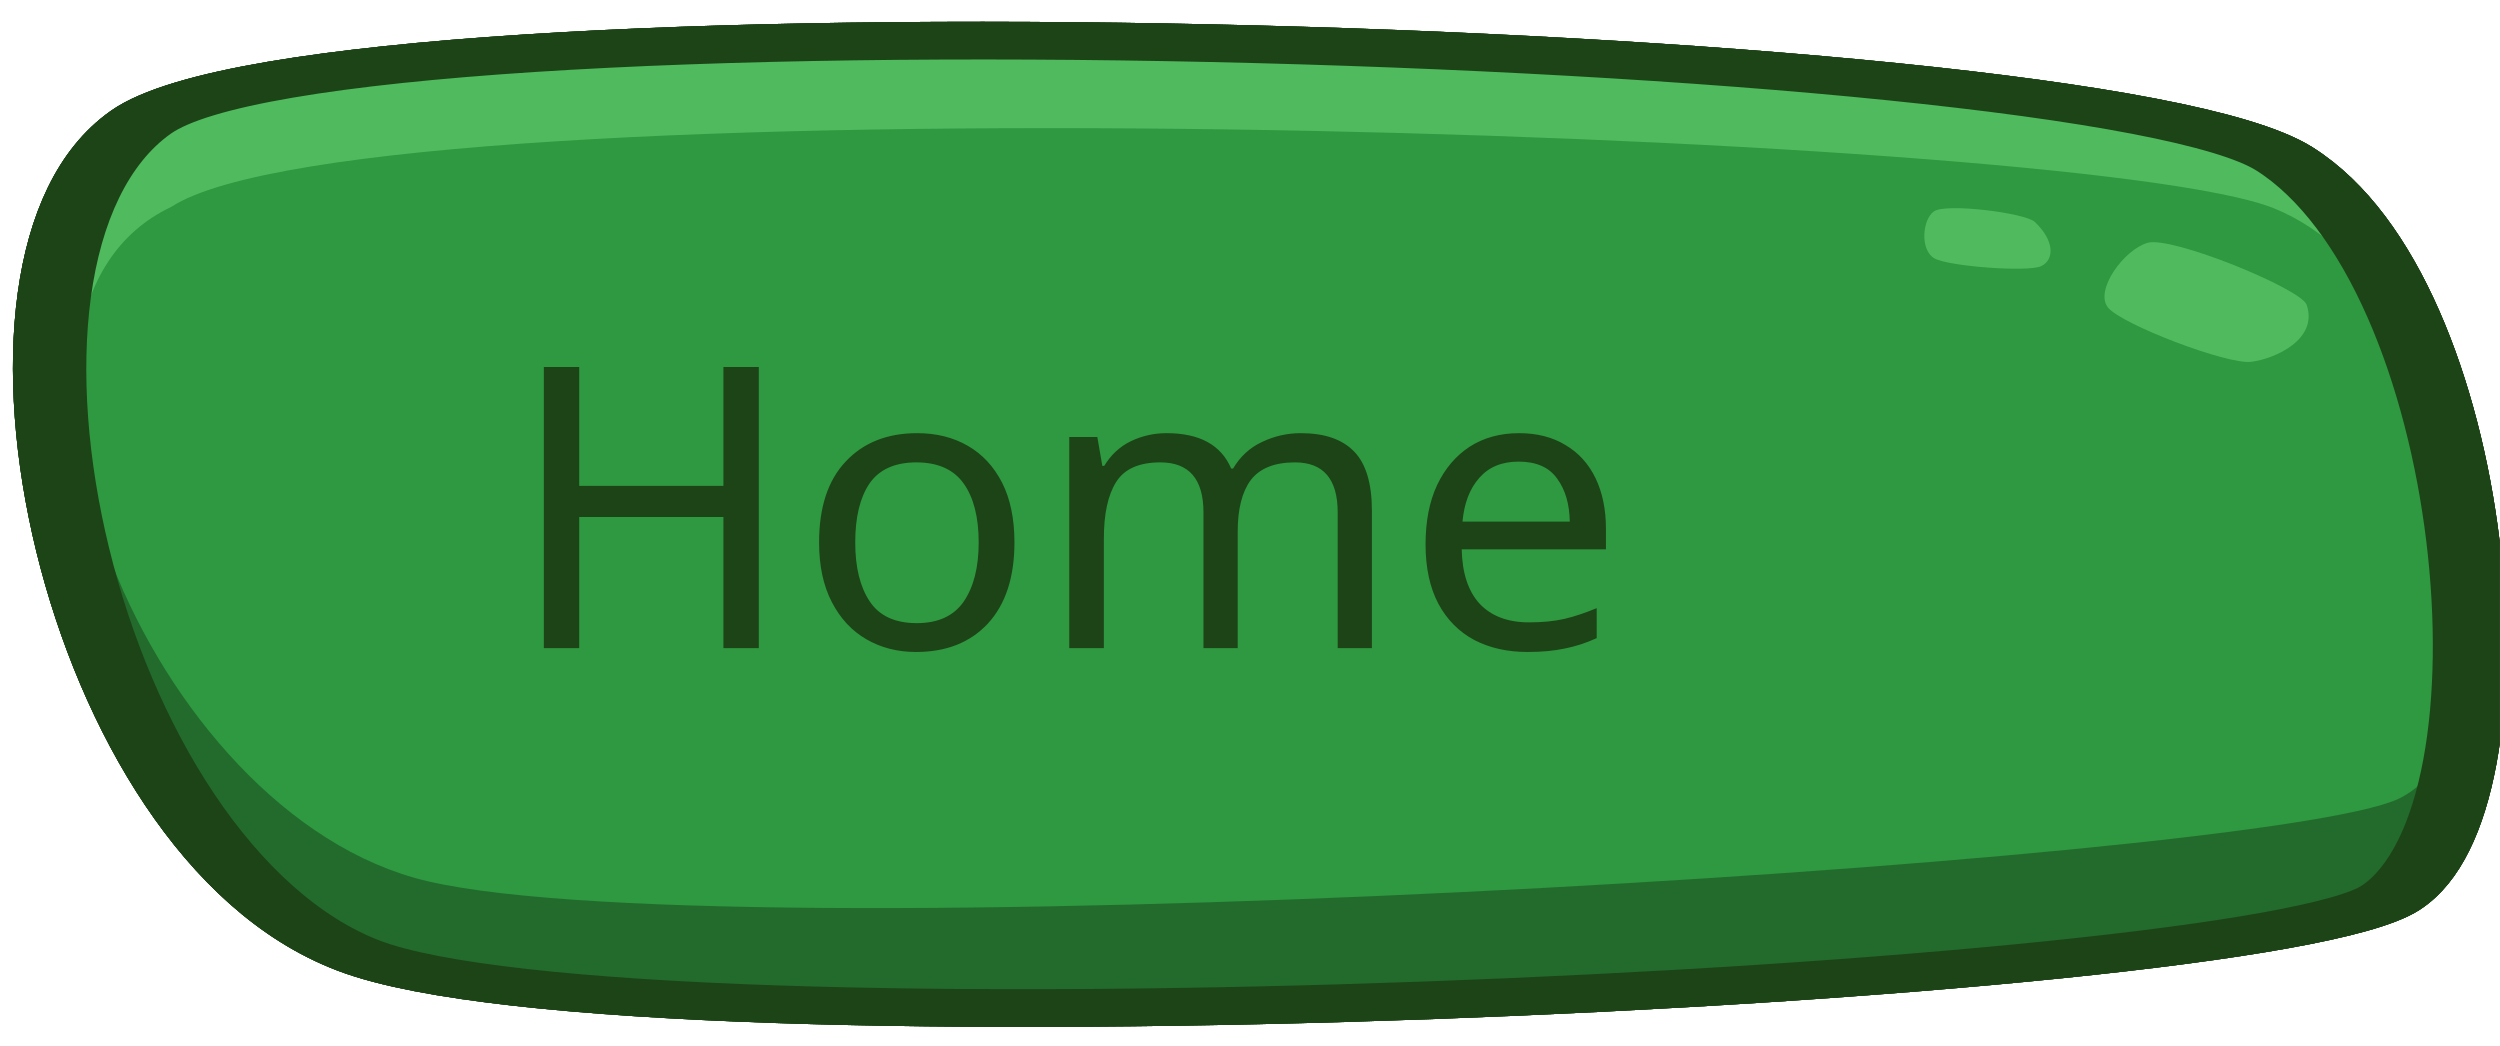
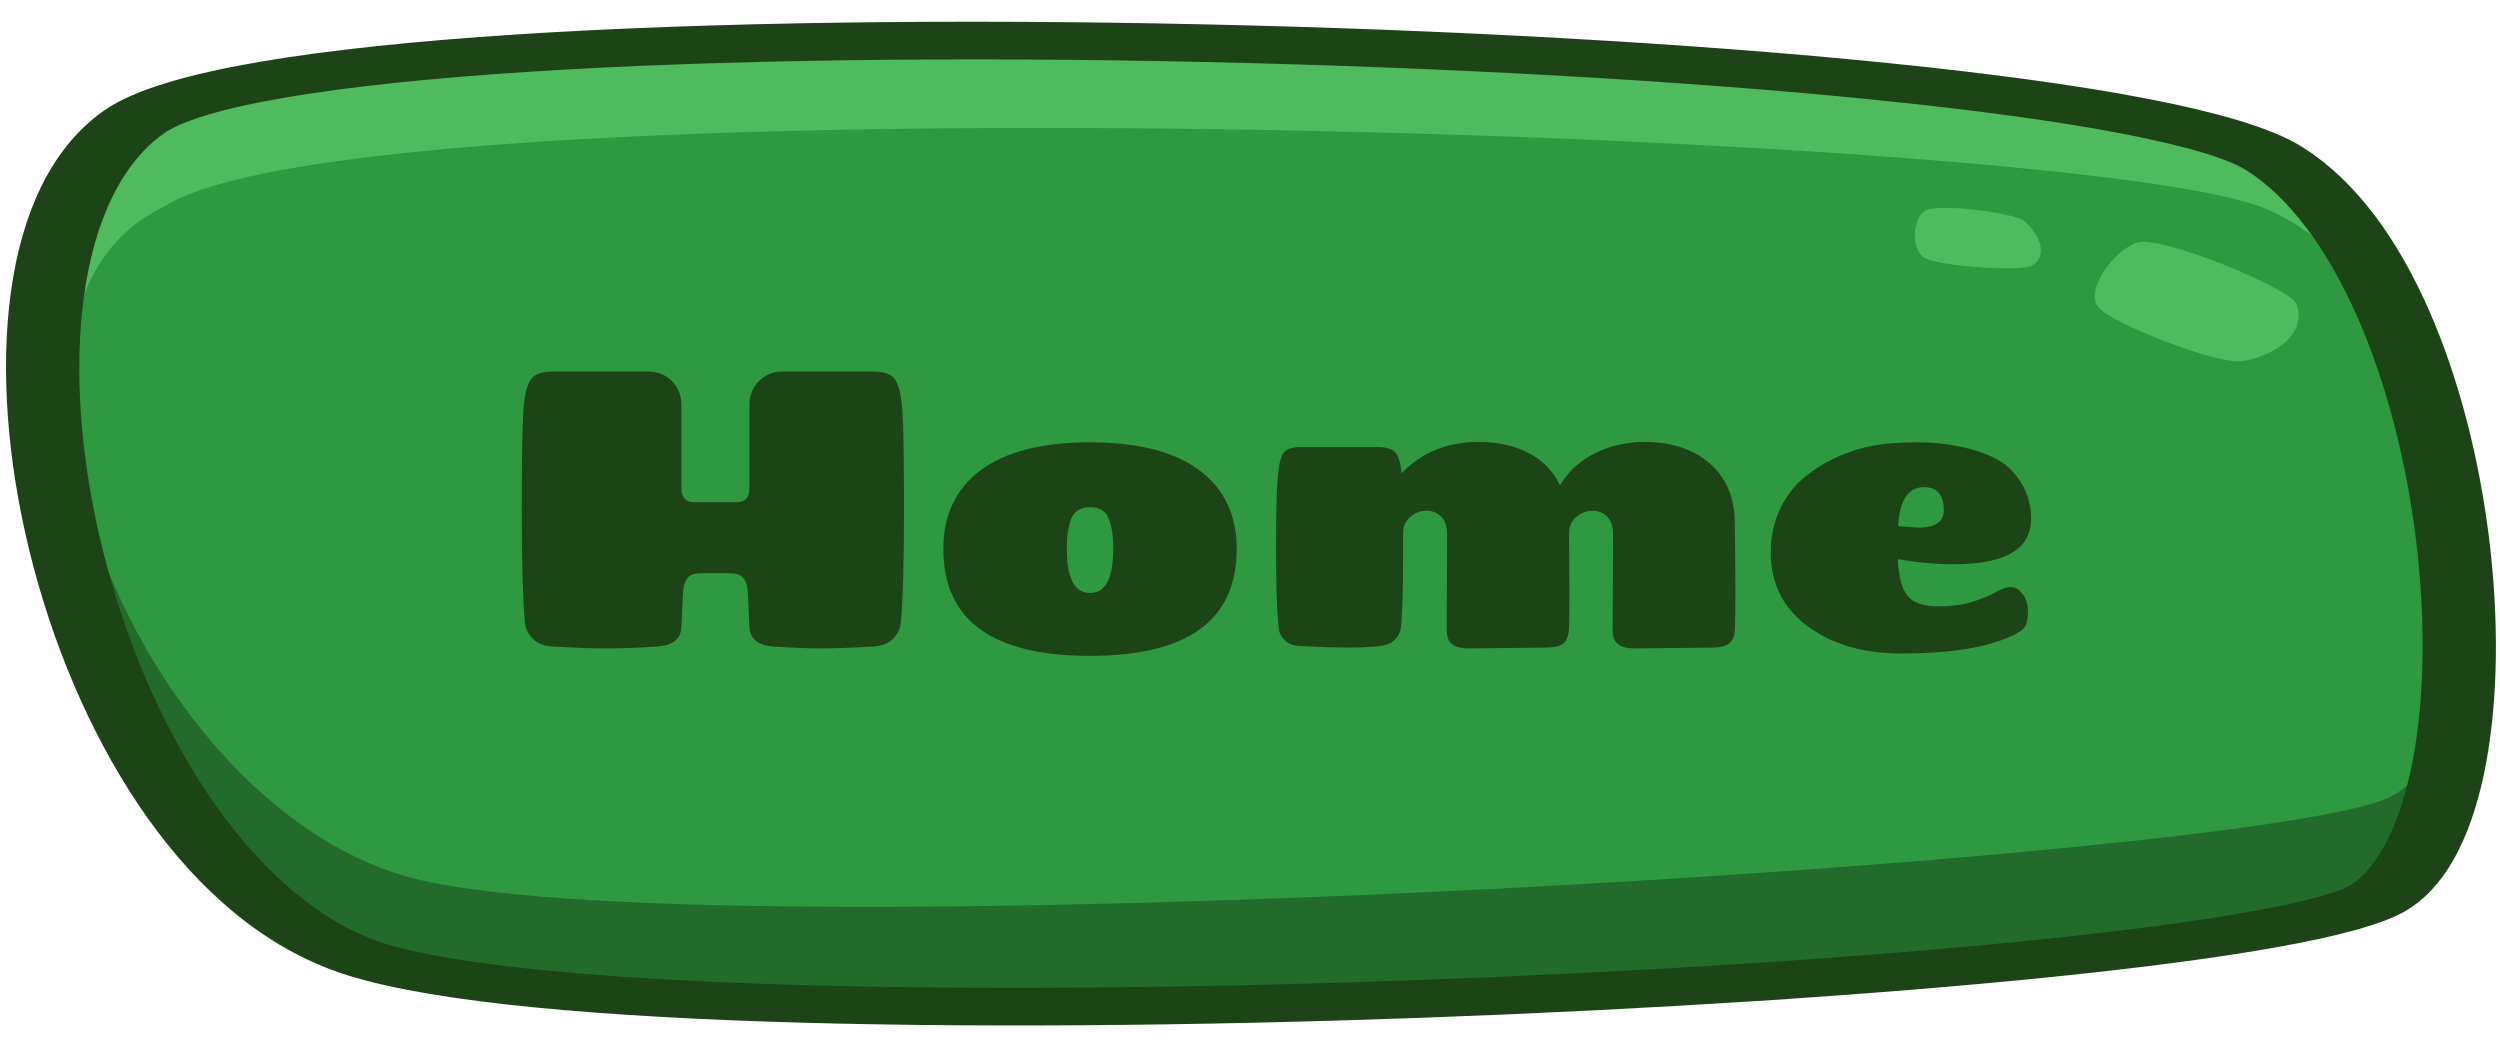
- <svg xmlns="http://www.w3.org/2000/svg" width="100%" height="100%" viewBox="0 0 727 304" version="1.1" xml:space="preserve" style="fill-rule:evenodd;clip-rule:evenodd;stroke-miterlimit:10;">
-   <g id="Artboard1" transform="matrix(1.03121,0,0,1.05205,-41.6863,-220.735)">
+ <svg xmlns="http://www.w3.org/2000/svg" width="100%" height="100%" viewBox="0 0 728 306" version="1.1" xml:space="preserve" style="fill-rule:evenodd;clip-rule:evenodd;stroke-miterlimit:10;">
+   <g id="Artboard1" transform="matrix(1.03263,0,0,1.05899,-41.7437,-222.191)">
    <rect x="40.425" y="209.814" width="704.881" height="288.186" style="fill:none;" />
    <clipPath id="_clip1">
      <rect x="40.425" y="209.814" width="704.881" height="288.186" />
    </clipPath>
    <g clip-path="url(#_clip1)">
-       <g transform="matrix(0.969734,0,0,0.950525,15.2115,21.6101)">
-         <g>
-           <g transform="matrix(2.34204,0.0712391,-0.0547518,1.20154,143.52,260.206)">
-             <path d="M0,179.41C-34.47,159.472 -53.386,39.481 -30.706,10.48C-8.026,-18.522 205.003,-19.939 229.5,4.075C253.996,28.089 262.459,135.158 246.177,154.419C229.895,173.68 34.47,199.349 0,179.41" style="fill:rgb(34,107,44);fill-rule:nonzero;" />
-           </g>
-           <g transform="matrix(2.34204,0.0712391,-0.0547518,1.20154,149.147,219.629)">
-             <path d="M0,179.41C-34.47,159.472 -53.386,39.481 -30.706,10.48C-8.026,-18.522 205.003,-19.939 229.499,4.075C253.996,28.089 262.459,135.158 246.177,154.419C229.895,173.68 34.47,199.349 0,179.41" style="fill:rgb(79,186,94);fill-rule:nonzero;" />
-           </g>
-           <g transform="matrix(2.34204,0.0712391,-0.0547518,1.20154,156.004,241.783)">
-             <path d="M0,175.979C-34.85,158.846 -60.21,42.09 -33.877,15.64C-9.961,-17.133 202.035,-17.133 226.833,0.516C252.897,19.066 262.184,125.623 245.667,142.29C229.152,158.957 34.85,193.112 0,175.979" style="fill:rgb(46,153,64);fill-rule:nonzero;" />
-           </g>
-           <g transform="matrix(1.50877,0.947976,1.79213,-0.741699,35.4764,333.751)">
-             <path d="M115.382,-44.197C74.296,-54.985 -45.074,24.26 -55.439,64.251C-65.805,104.244 77.444,268.255 115.382,268.233C153.321,268.212 254.129,191.067 260.184,163.574C266.241,136.08 156.468,-33.409 115.382,-44.197Z" style="fill:none;stroke:rgb(29,68,23);stroke-width:9.11px;" />
-           </g>
-           <g transform="matrix(1.95683,0.0712391,-0.0457466,1.20154,639.263,281.309)">
-             <path d="M0,5.118C-2.168,1.143 2.005,-9.044 5.521,-10.904C9.038,-12.764 28.388,-1.236 29.439,2.635C31.434,10.958 25.043,16.034 21.529,16.958C18.017,17.882 2.168,9.093 0,5.118" style="fill:rgb(79,186,94);fill-rule:nonzero;" />
-           </g>
-           <g transform="matrix(1.95683,0.0712391,-0.0457466,1.20154,589.126,259.907)">
-             <path d="M0,11.051C-2.243,9.263 -2.093,1.83 -0.394,-0.335C1.305,-2.5 13.076,-0.773 14.618,1.279C17.772,5.767 17.741,10.364 15.826,11.958C13.911,13.551 2.244,12.839 0,11.051" style="fill:rgb(79,186,94);fill-rule:nonzero;" />
-           </g>
-         </g>
-         <g transform="matrix(5.74201,0,0,5.74201,-790.673,-142.426)">
-           <text x="160.948px" y="90.866px" style="font-family:'Chango-Regular', 'Chango';font-size:16px;fill:rgb(29,68,23);">Location</text>
-         </g>
-       </g>
-       <g transform="matrix(0.969734,0,0,0.950525,15.2115,21.6101)">
-         <g>
-           <g transform="matrix(2.34204,0.0712391,-0.0547518,1.20154,143.52,260.206)">
-             <path d="M0,179.41C-34.47,159.472 -53.386,39.481 -30.706,10.48C-8.026,-18.522 205.003,-19.939 229.5,4.075C253.996,28.089 262.459,135.158 246.177,154.419C229.895,173.68 34.47,199.349 0,179.41" style="fill:rgb(34,107,44);fill-rule:nonzero;" />
-           </g>
-           <g transform="matrix(2.34204,0.0712391,-0.0547518,1.20154,149.147,219.629)">
-             <path d="M0,179.41C-34.47,159.472 -53.386,39.481 -30.706,10.48C-8.026,-18.522 205.003,-19.939 229.499,4.075C253.996,28.089 262.459,135.158 246.177,154.419C229.895,173.68 34.47,199.349 0,179.41" style="fill:rgb(79,186,94);fill-rule:nonzero;" />
-           </g>
-           <g transform="matrix(2.34204,0.0712391,-0.0547518,1.20154,156.004,241.783)">
-             <path d="M0,175.979C-34.85,158.846 -60.21,42.09 -33.877,15.64C-9.961,-17.133 202.035,-17.133 226.833,0.516C252.897,19.066 262.184,125.623 245.667,142.29C229.152,158.957 34.85,193.112 0,175.979" style="fill:rgb(46,153,64);fill-rule:nonzero;" />
-           </g>
-           <g transform="matrix(1.50877,0.947976,1.79213,-0.741699,35.4764,333.751)">
-             <path d="M115.382,-44.197C74.296,-54.985 -45.074,24.26 -55.439,64.251C-65.805,104.244 77.444,268.255 115.382,268.233C153.321,268.212 254.129,191.067 260.184,163.574C266.241,136.08 156.468,-33.409 115.382,-44.197Z" style="fill:none;stroke:rgb(29,68,23);stroke-width:9.11px;" />
-           </g>
-           <g transform="matrix(1.95683,0.0712391,-0.0457466,1.20154,639.263,281.309)">
-             <path d="M0,5.118C-2.168,1.143 2.005,-9.044 5.521,-10.904C9.038,-12.764 28.388,-1.236 29.439,2.635C31.434,10.958 25.043,16.034 21.529,16.958C18.017,17.882 2.168,9.093 0,5.118" style="fill:rgb(79,186,94);fill-rule:nonzero;" />
-           </g>
-           <g transform="matrix(1.95683,0.0712391,-0.0457466,1.20154,589.126,259.907)">
-             <path d="M0,11.051C-2.243,9.263 -2.093,1.83 -0.394,-0.335C1.305,-2.5 13.076,-0.773 14.618,1.279C17.772,5.767 17.741,10.364 15.826,11.958C13.911,13.551 2.244,12.839 0,11.051" style="fill:rgb(79,186,94);fill-rule:nonzero;" />
-           </g>
-         </g>
-         <g transform="matrix(7.15739,0,0,7.15739,-954.903,-268.894)">
-           <text x="160.948px" y="90.866px" style="font-family:'Chango-Regular', 'Chango';font-size:16px;fill:rgb(29,68,23);">Form</text>
-         </g>
-       </g>
-       <g transform="matrix(0.969734,0,0,0.950525,15.2115,21.6101)">
-         <g>
-           <g transform="matrix(2.34204,0.0712391,-0.0547518,1.20154,143.52,260.206)">
-             <path d="M0,179.41C-34.47,159.472 -53.386,39.481 -30.706,10.48C-8.026,-18.522 205.003,-19.939 229.5,4.075C253.996,28.089 262.459,135.158 246.177,154.419C229.895,173.68 34.47,199.349 0,179.41" style="fill:rgb(34,107,44);fill-rule:nonzero;" />
-           </g>
-           <g transform="matrix(2.34204,0.0712391,-0.0547518,1.20154,149.147,219.629)">
-             <path d="M0,179.41C-34.47,159.472 -53.386,39.481 -30.706,10.48C-8.026,-18.522 205.003,-19.939 229.499,4.075C253.996,28.089 262.459,135.158 246.177,154.419C229.895,173.68 34.47,199.349 0,179.41" style="fill:rgb(79,186,94);fill-rule:nonzero;" />
-           </g>
-           <g transform="matrix(2.34204,0.0712391,-0.0547518,1.20154,156.004,241.783)">
-             <path d="M0,175.979C-34.85,158.846 -60.21,42.09 -33.877,15.64C-9.961,-17.133 202.035,-17.133 226.833,0.516C252.897,19.066 262.184,125.623 245.667,142.29C229.152,158.957 34.85,193.112 0,175.979" style="fill:rgb(46,153,64);fill-rule:nonzero;" />
-           </g>
-           <g transform="matrix(1.50877,0.947976,1.79213,-0.741699,35.4764,333.751)">
-             <path d="M115.382,-44.197C74.296,-54.985 -45.074,24.26 -55.439,64.251C-65.805,104.244 77.444,268.255 115.382,268.233C153.321,268.212 254.129,191.067 260.184,163.574C266.241,136.08 156.468,-33.409 115.382,-44.197Z" style="fill:none;stroke:rgb(29,68,23);stroke-width:9.11px;" />
-           </g>
-           <g transform="matrix(1.95683,0.0712391,-0.0457466,1.20154,639.263,281.309)">
-             <path d="M0,5.118C-2.168,1.143 2.005,-9.044 5.521,-10.904C9.038,-12.764 28.388,-1.236 29.439,2.635C31.434,10.958 25.043,16.034 21.529,16.958C18.017,17.882 2.168,9.093 0,5.118" style="fill:rgb(79,186,94);fill-rule:nonzero;" />
-           </g>
-           <g transform="matrix(1.95683,0.0712391,-0.0457466,1.20154,589.126,259.907)">
-             <path d="M0,11.051C-2.243,9.263 -2.093,1.83 -0.394,-0.335C1.305,-2.5 13.076,-0.773 14.618,1.279C17.772,5.767 17.741,10.364 15.826,11.958C13.911,13.551 2.244,12.839 0,11.051" style="fill:rgb(79,186,94);fill-rule:nonzero;" />
-           </g>
-         </g>
-         <g transform="matrix(7.15739,0,0,7.15739,-969.903,-265.428)">
-           <text x="160.948px" y="90.866px" style="font-family:'Chango-Regular', 'Chango';font-size:16px;fill:rgb(29,68,23);">Video</text>
-         </g>
-       </g>
-       <g transform="matrix(0.969734,0,0,0.950525,15.2115,21.6101)">
+       <g id="Home" transform="matrix(0.968401,0,0,0.944296,13.3094,22.8434)">
        <g>
          <g transform="matrix(2.34204,0.0712391,-0.0547518,1.20154,143.52,260.206)">
            <path d="M0,179.41C-34.47,159.472 -53.386,39.481 -30.706,10.48C-8.026,-18.522 205.003,-19.939 229.5,4.075C253.996,28.089 262.459,135.158 246.177,154.419C229.895,173.68 34.47,199.349 0,179.41" style="fill:rgb(34,107,44);fill-rule:nonzero;" />
          </g>
          <g transform="matrix(2.34204,0.0712391,-0.0547518,1.20154,149.147,219.629)">
            <path d="M0,179.41C-34.47,159.472 -53.386,39.481 -30.706,10.48C-8.026,-18.522 205.003,-19.939 229.499,4.075C253.996,28.089 262.459,135.158 246.177,154.419C229.895,173.68 34.47,199.349 0,179.41" style="fill:rgb(79,186,94);fill-rule:nonzero;" />
          </g>
          <g transform="matrix(2.34204,0.0712391,-0.0547518,1.20154,156.004,241.783)">
            <path d="M0,175.979C-34.85,158.846 -60.21,42.09 -33.877,15.64C-9.961,-17.133 202.035,-17.133 226.833,0.516C252.897,19.066 262.184,125.623 245.667,142.29C229.152,158.957 34.85,193.112 0,175.979" style="fill:rgb(46,153,64);fill-rule:nonzero;" />
          </g>
          <g transform="matrix(1.50877,0.947976,1.79213,-0.741699,35.4764,333.751)">
            <path d="M115.382,-44.197C74.296,-54.985 -45.074,24.26 -55.439,64.251C-65.805,104.244 77.444,268.255 115.382,268.233C153.321,268.212 254.129,191.067 260.184,163.574C266.241,136.08 156.468,-33.409 115.382,-44.197Z" style="fill:none;stroke:rgb(29,68,23);stroke-width:9.11px;" />
          </g>
          <g transform="matrix(1.95683,0.0712391,-0.0457466,1.20154,639.263,281.309)">
            <path d="M0,5.118C-2.168,1.143 2.005,-9.044 5.521,-10.904C9.038,-12.764 28.388,-1.236 29.439,2.635C31.434,10.958 25.043,16.034 21.529,16.958C18.017,17.882 2.168,9.093 0,5.118" style="fill:rgb(79,186,94);fill-rule:nonzero;" />
          </g>
          <g transform="matrix(1.95683,0.0712391,-0.0457466,1.20154,589.126,259.907)">
            <path d="M0,11.051C-2.243,9.263 -2.093,1.83 -0.394,-0.335C1.305,-2.5 13.076,-0.773 14.618,1.279C17.772,5.767 17.741,10.364 15.826,11.958C13.911,13.551 2.244,12.839 0,11.051" style="fill:rgb(79,186,94);fill-rule:nonzero;" />
          </g>
        </g>
        <g transform="matrix(7.15739,0,0,7.15739,-978.903,-263.894)">
-           <text x="160.948px" y="90.866px" style="font-family:'Chango-Regular', 'Chango';font-size:16px;fill:rgb(29,68,23);">Home</text>
+           <path d="M177.332,89.858C177.311,90.104 177.207,90.322 177.02,90.514C176.833,90.706 176.58,90.813 176.26,90.834C175.385,90.888 174.665,90.914 174.1,90.914C173.535,90.914 172.868,90.888 172.1,90.834C171.513,90.781 171.204,90.525 171.172,90.066C171.161,89.885 171.151,89.648 171.14,89.354C171.129,89.061 171.116,88.802 171.1,88.578C171.084,88.354 171.025,88.178 170.924,88.05C170.823,87.922 170.644,87.858 170.388,87.858L169.188,87.858C168.932,87.858 168.753,87.922 168.652,88.05C168.551,88.178 168.492,88.354 168.476,88.578C168.46,88.802 168.447,89.061 168.436,89.354C168.425,89.648 168.415,89.885 168.404,90.066C168.372,90.525 168.063,90.781 167.476,90.834C166.708,90.888 166.007,90.914 165.372,90.914C164.737,90.914 163.983,90.888 163.108,90.834C162.788,90.813 162.535,90.706 162.348,90.514C162.161,90.322 162.057,90.104 162.036,89.858C161.951,88.92 161.908,87.41 161.908,85.33C161.908,83.25 161.929,81.898 161.972,81.274C162.015,80.65 162.111,80.224 162.26,79.994C162.409,79.765 162.708,79.65 163.156,79.65L167.06,79.65C167.433,79.65 167.751,79.778 168.012,80.034C168.273,80.29 168.404,80.621 168.404,81.026L168.404,84.386C168.404,84.77 168.569,84.962 168.9,84.962L170.676,84.962C171.007,84.962 171.172,84.77 171.172,84.386L171.172,81.026C171.172,80.621 171.303,80.29 171.564,80.034C171.825,79.778 172.143,79.65 172.516,79.65L176.212,79.65C176.66,79.65 176.959,79.765 177.108,79.994C177.257,80.224 177.353,80.65 177.396,81.274C177.439,81.898 177.46,83.25 177.46,85.33C177.46,87.41 177.417,88.92 177.332,89.858Z" style="fill:rgb(29,68,23);fill-rule:nonzero;" />
+           <path d="M184.084,86.866C184.084,88.061 184.399,88.658 185.028,88.658C185.657,88.658 185.972,88.061 185.972,86.866C185.972,86.322 185.908,85.904 185.78,85.61C185.652,85.317 185.401,85.17 185.028,85.17C184.655,85.17 184.404,85.317 184.276,85.61C184.148,85.904 184.084,86.322 184.084,86.866ZM190.996,86.866C190.996,89.768 189.007,91.218 185.028,91.218C181.049,91.218 179.06,89.768 179.06,86.866C179.06,85.49 179.567,84.424 180.58,83.666C181.593,82.909 183.076,82.53 185.028,82.53C186.98,82.53 188.463,82.909 189.476,83.666C190.489,84.424 190.996,85.49 190.996,86.866Z" style="fill:rgb(29,68,23);fill-rule:nonzero;" />
+           <path d="M206.292,90.178L206.308,86.274C206.308,85.954 206.228,85.714 206.068,85.554C205.908,85.394 205.708,85.314 205.468,85.314C205.228,85.314 205.009,85.397 204.812,85.562C204.615,85.728 204.516,85.96 204.516,86.258L204.532,88.578C204.532,89.314 204.527,89.821 204.516,90.098C204.505,90.376 204.433,90.576 204.3,90.698C204.167,90.821 203.908,90.882 203.524,90.882L200.452,90.914C200.111,90.914 199.873,90.853 199.74,90.73C199.607,90.608 199.54,90.424 199.54,90.178L199.556,86.274C199.556,85.954 199.476,85.714 199.316,85.554C199.156,85.394 198.956,85.314 198.716,85.314C198.476,85.314 198.257,85.397 198.06,85.562C197.863,85.728 197.764,85.96 197.764,86.258L197.764,87.234C197.764,88.642 197.732,89.602 197.668,90.114C197.636,90.296 197.545,90.456 197.396,90.594C197.247,90.733 196.983,90.816 196.604,90.842C196.225,90.869 195.849,90.882 195.476,90.882C195.103,90.882 194.468,90.861 193.572,90.818C193.316,90.808 193.113,90.733 192.964,90.594C192.815,90.456 192.729,90.296 192.708,90.114C192.633,89.421 192.596,88.36 192.596,86.93C192.596,85.501 192.617,84.522 192.66,83.994C192.703,83.466 192.783,83.122 192.9,82.962C193.017,82.802 193.257,82.722 193.62,82.722L196.74,82.722C197.103,82.722 197.345,82.802 197.468,82.962C197.591,83.122 197.668,83.394 197.7,83.778L197.7,83.794C198.521,82.941 199.567,82.514 200.836,82.514C201.615,82.514 202.292,82.664 202.868,82.962C203.444,83.261 203.871,83.698 204.148,84.274C204.5,83.698 204.983,83.261 205.596,82.962C206.209,82.664 206.873,82.514 207.588,82.514C208.676,82.514 209.556,82.802 210.228,83.378C210.9,83.954 211.244,84.749 211.26,85.762C211.276,86.776 211.284,87.682 211.284,88.482C211.284,89.282 211.279,89.821 211.268,90.098C211.257,90.376 211.185,90.576 211.052,90.698C210.919,90.821 210.66,90.882 210.276,90.882L207.204,90.914C206.863,90.914 206.625,90.853 206.492,90.73C206.359,90.608 206.292,90.424 206.292,90.178Z" style="fill:rgb(29,68,23);fill-rule:nonzero;" />
+           <path d="M215.252,83.21C215.743,82.97 216.247,82.797 216.764,82.69C217.281,82.584 217.921,82.53 218.684,82.53C219.447,82.53 220.175,82.624 220.868,82.81C221.561,82.997 222.079,83.25 222.42,83.57C223.017,84.157 223.316,84.845 223.316,85.634C223.316,86.872 222.271,87.49 220.18,87.49C219.444,87.49 218.681,87.421 217.892,87.282C217.924,87.986 218.055,88.482 218.284,88.77C218.513,89.058 218.921,89.202 219.508,89.202C220.095,89.202 220.58,89.138 220.964,89.01C221.348,88.882 221.657,88.752 221.892,88.618C222.127,88.485 222.327,88.418 222.492,88.418C222.657,88.418 222.799,88.493 222.916,88.642C223.097,88.834 223.188,89.098 223.188,89.434C223.188,89.77 223.121,90 222.988,90.122C222.855,90.245 222.644,90.365 222.356,90.482C221.343,90.909 219.903,91.122 218.036,91.122C216.489,91.122 215.217,90.752 214.22,90.01C213.223,89.269 212.724,88.269 212.724,87.01C212.724,86.402 212.836,85.845 213.06,85.338C213.284,84.832 213.583,84.41 213.956,84.074C214.329,83.738 214.761,83.45 215.252,83.21ZM218.964,84.354C218.313,84.354 217.961,84.882 217.908,85.938C218.42,85.981 218.687,86.002 218.708,86.002C219.412,86.002 219.764,85.768 219.764,85.298C219.764,84.669 219.497,84.354 218.964,84.354Z" style="fill:rgb(29,68,23);fill-rule:nonzero;" />
        </g>
      </g>
    </g>
  </g>
</svg>
